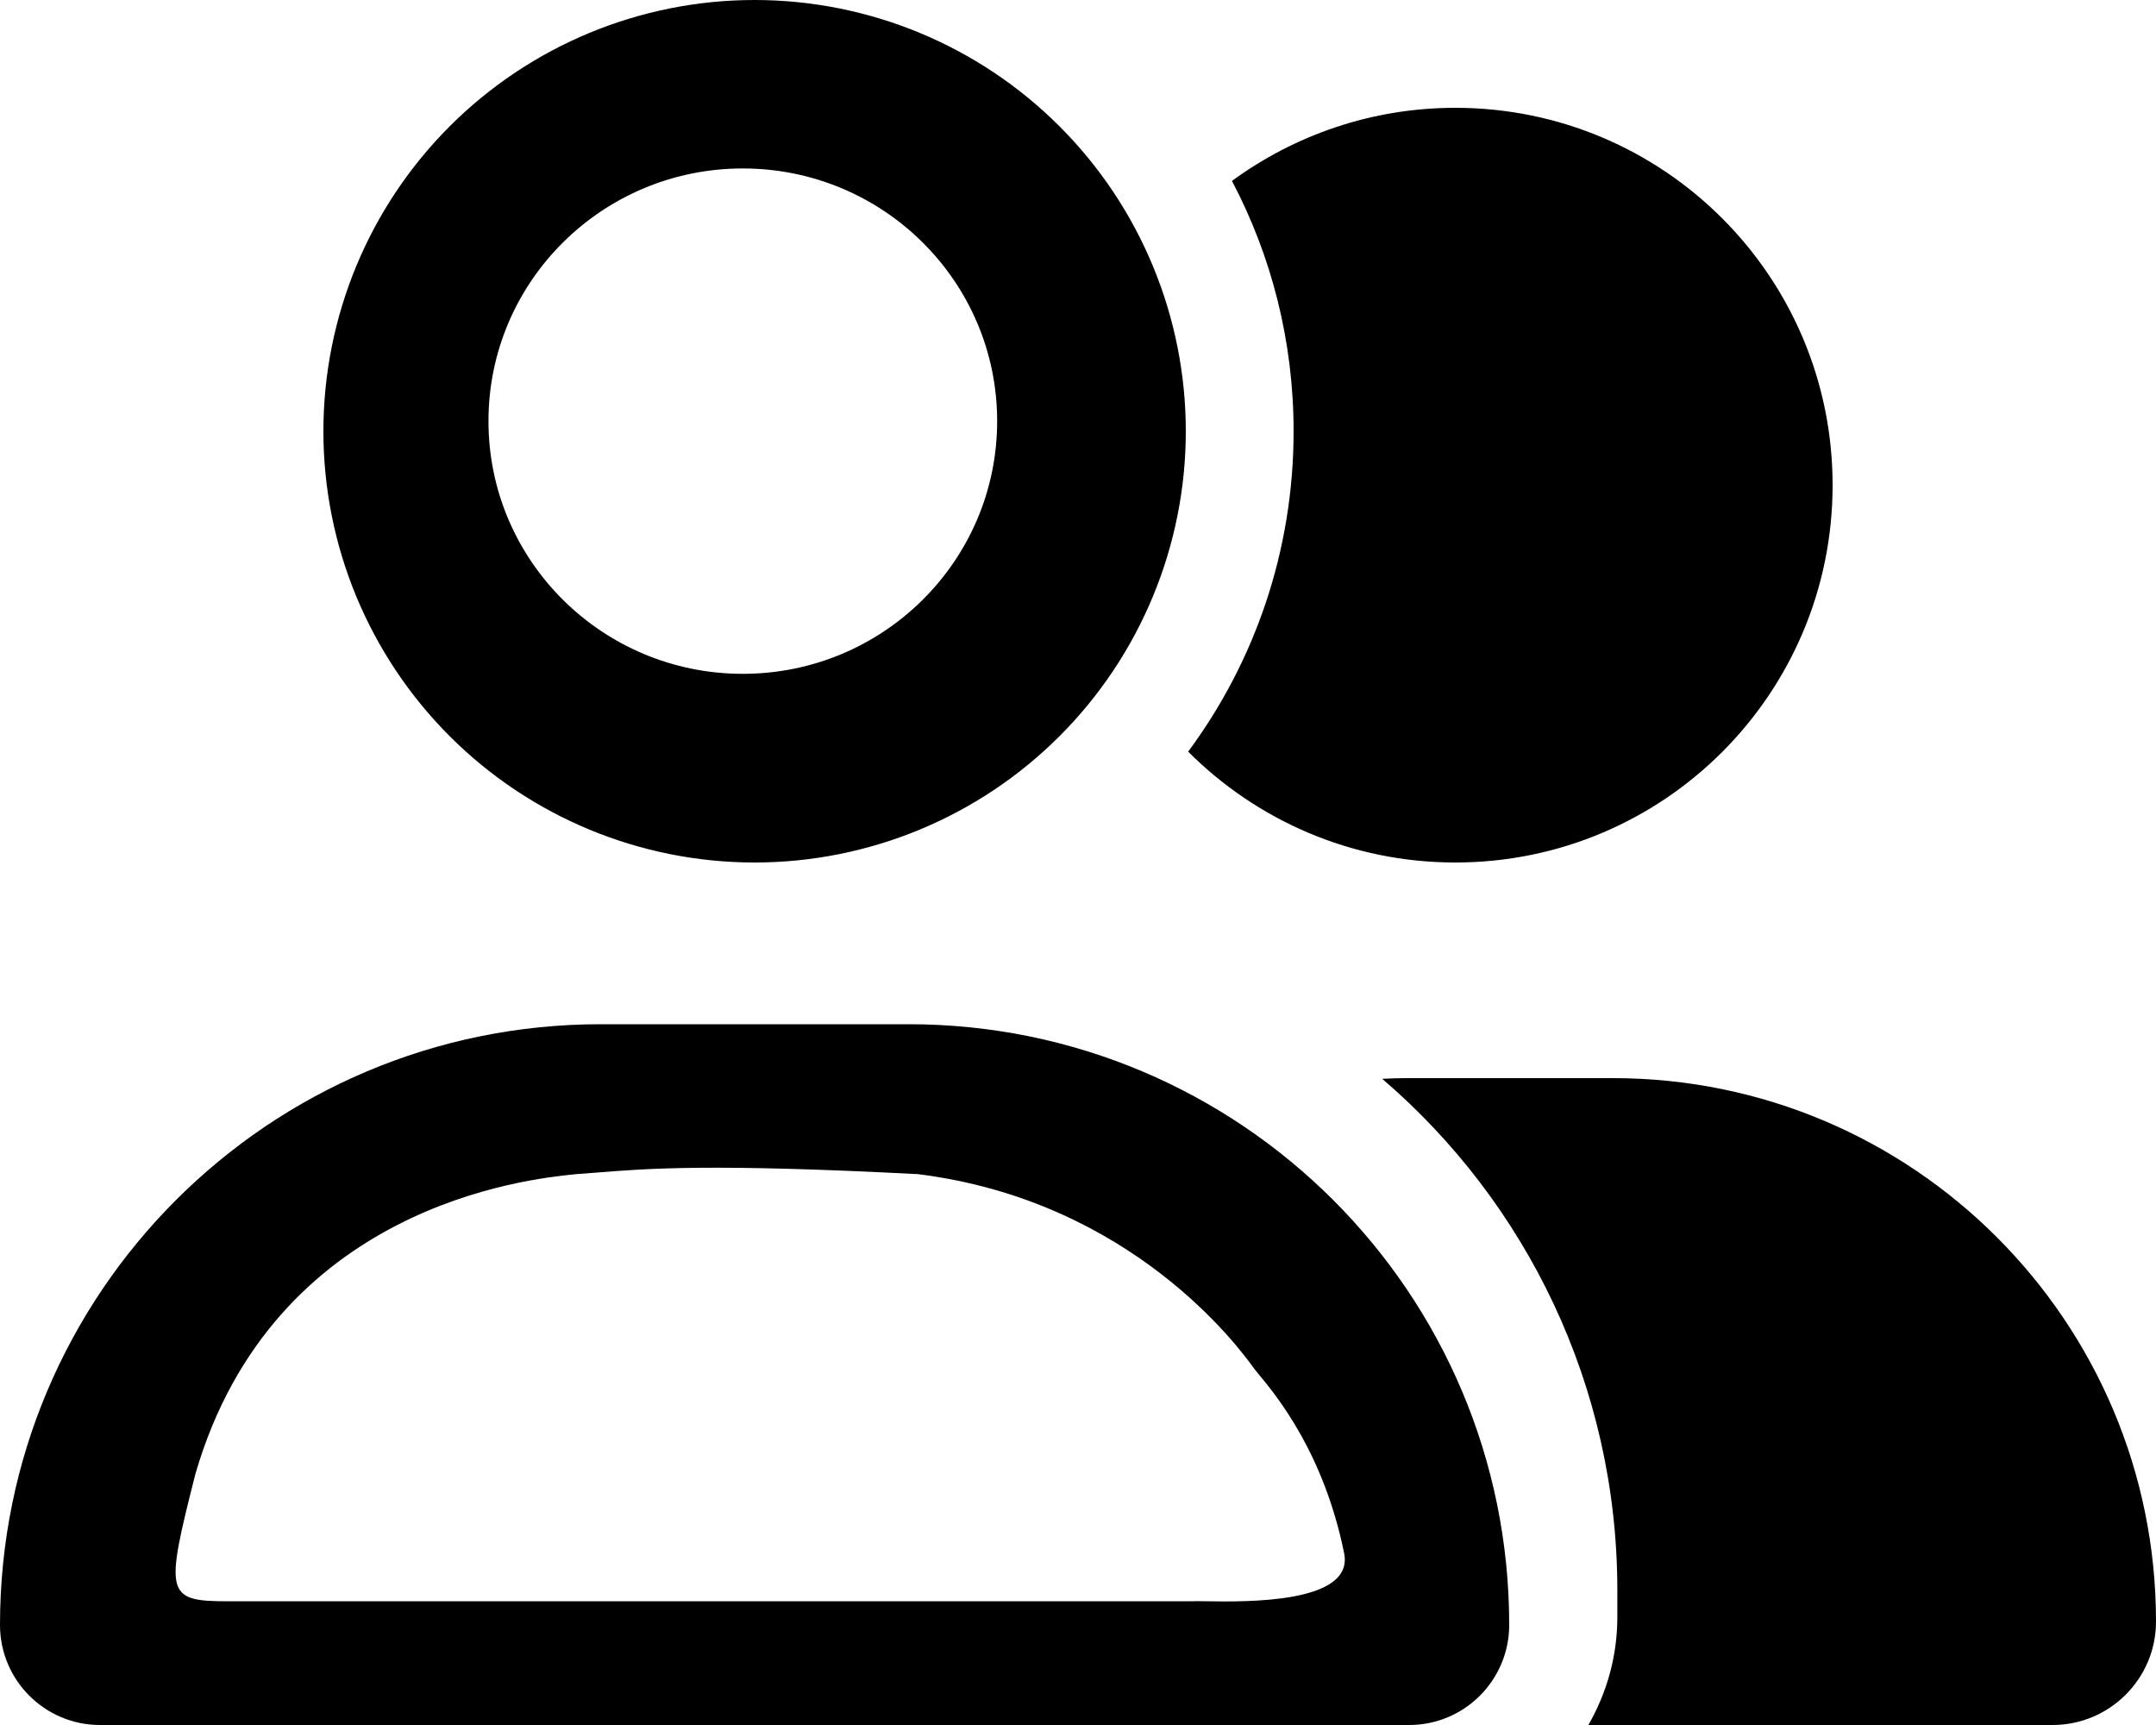
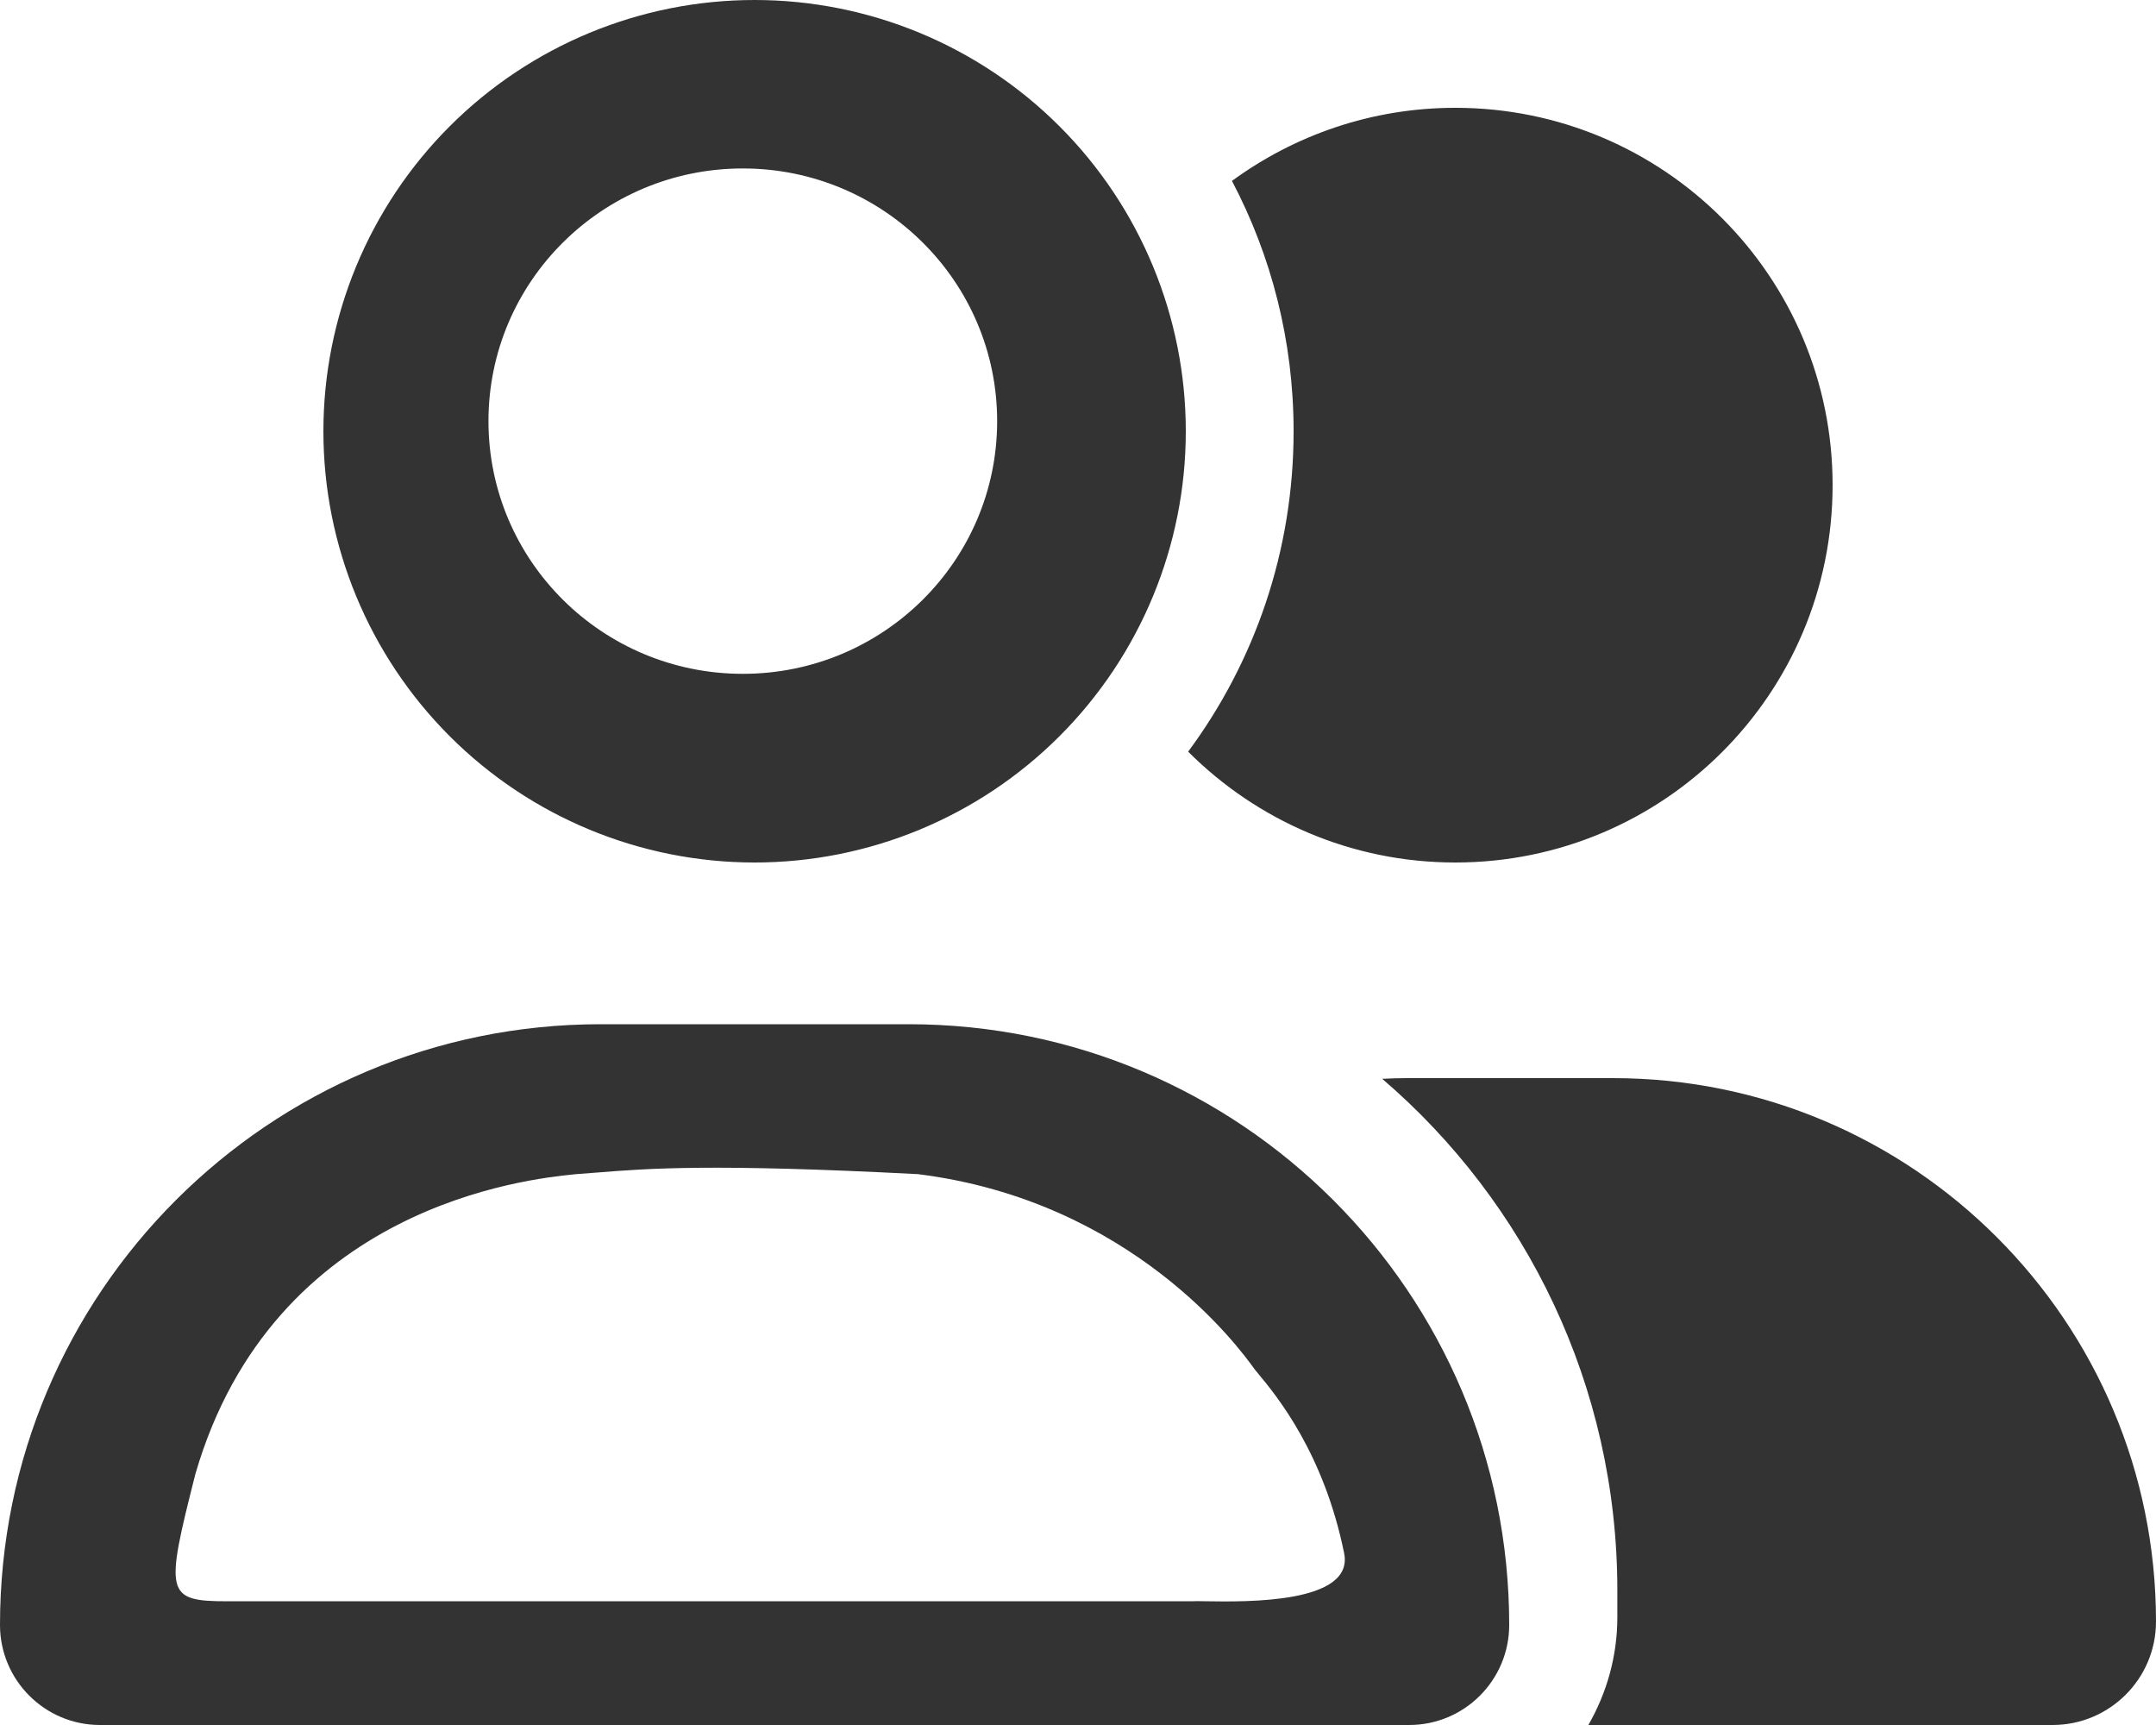
<svg xmlns="http://www.w3.org/2000/svg" width="640" height="512" viewBox="0 0 640 512" fill="none">
-   <path fill-rule="evenodd" clip-rule="evenodd" d="M96 128C96 94.052 109.486 61.495 133.49 37.49C157.495 13.486 190.052 0 224 0C257.948 0 290.505 13.486 314.51 37.49C338.514 61.495 352 94.052 352 128C352 161.948 338.514 194.505 314.51 218.51C290.505 242.514 257.948 256 224 256C190.052 256 157.495 242.514 133.49 218.51C109.486 194.505 96 161.948 96 128ZM0 482.3C0 383.8 79.8 304 178.3 304H269.7C368.2 304 448 383.8 448 482.3C448 498.7 434.7 512 418.3 512H29.7C13.3 512 0 498.7 0 482.3ZM609.3 512H471.5C476.9 502.6 480.1 491.7 480.1 480V472C480.1 411.3 453 356.8 410.3 320.2L410.577 320.188L410.578 320.188C412.878 320.092 415.093 320 417.4 320H478.8C567.8 320 640 392.2 640 481.3C640 498.3 626.2 512 609.3 512ZM432 256C401 256 373 243.4 352.7 223.1C372.4 196.5 384 163.6 384 128C384 101.2 377.4 75.9 365.7 53.7C384.3 40.1 407.2 32 432 32C493.9 32 544 82.1 544 144C544 205.9 493.9 256 432 256ZM296 125C296 166.421 262.198 200 220.5 200C178.803 200 145 166.421 145 125C145 83.579 178.803 50 220.5 50C262.198 50 296 83.579 296 125ZM67.5 475.277H353.71C354.327 475.212 355.806 475.236 357.871 475.269C369.942 475.463 402.04 475.98 399 461C392.96 431.235 378.885 414.228 373.617 407.863C373.181 407.336 372.806 406.882 372.5 406.5C372.432 406.414 372.3 406.233 372.105 405.965C368.024 400.345 336.145 356.438 272.5 348.5C211.105 345.306 192.139 346.829 177.335 348.017C175.174 348.19 173.102 348.357 171 348.5C170.76 348.526 170.485 348.554 170.176 348.586C156.933 349.953 81.167 357.771 58 437.5C49 473 49 475.277 67.5 475.277Z" fill="black" />
+   <path fill-rule="evenodd" clip-rule="evenodd" d="M96 128C96 94.052 109.486 61.495 133.49 37.49C157.495 13.486 190.052 0 224 0C257.948 0 290.505 13.486 314.51 37.49C338.514 61.495 352 94.052 352 128C352 161.948 338.514 194.505 314.51 218.51C290.505 242.514 257.948 256 224 256C190.052 256 157.495 242.514 133.49 218.51C109.486 194.505 96 161.948 96 128ZM0 482.3C0 383.8 79.8 304 178.3 304H269.7C368.2 304 448 383.8 448 482.3C448 498.7 434.7 512 418.3 512H29.7C13.3 512 0 498.7 0 482.3ZM609.3 512H471.5C476.9 502.6 480.1 491.7 480.1 480V472C480.1 411.3 453 356.8 410.3 320.2L410.577 320.188L410.578 320.188C412.878 320.092 415.093 320 417.4 320H478.8C567.8 320 640 392.2 640 481.3C640 498.3 626.2 512 609.3 512ZM432 256C401 256 373 243.4 352.7 223.1C372.4 196.5 384 163.6 384 128C384 101.2 377.4 75.9 365.7 53.7C384.3 40.1 407.2 32 432 32C493.9 32 544 82.1 544 144C544 205.9 493.9 256 432 256ZM296 125C296 166.421 262.198 200 220.5 200C178.803 200 145 166.421 145 125C145 83.579 178.803 50 220.5 50C262.198 50 296 83.579 296 125ZM67.5 475.277H353.71C354.327 475.212 355.806 475.236 357.871 475.269C369.942 475.463 402.04 475.98 399 461C392.96 431.235 378.885 414.228 373.617 407.863C373.181 407.336 372.806 406.882 372.5 406.5C372.432 406.414 372.3 406.233 372.105 405.965C368.024 400.345 336.145 356.438 272.5 348.5C211.105 345.306 192.139 346.829 177.335 348.017C175.174 348.19 173.102 348.357 171 348.5C170.76 348.526 170.485 348.554 170.176 348.586C156.933 349.953 81.167 357.771 58 437.5C49 473 49 475.277 67.5 475.277Z" fill="#333333" />
</svg>
